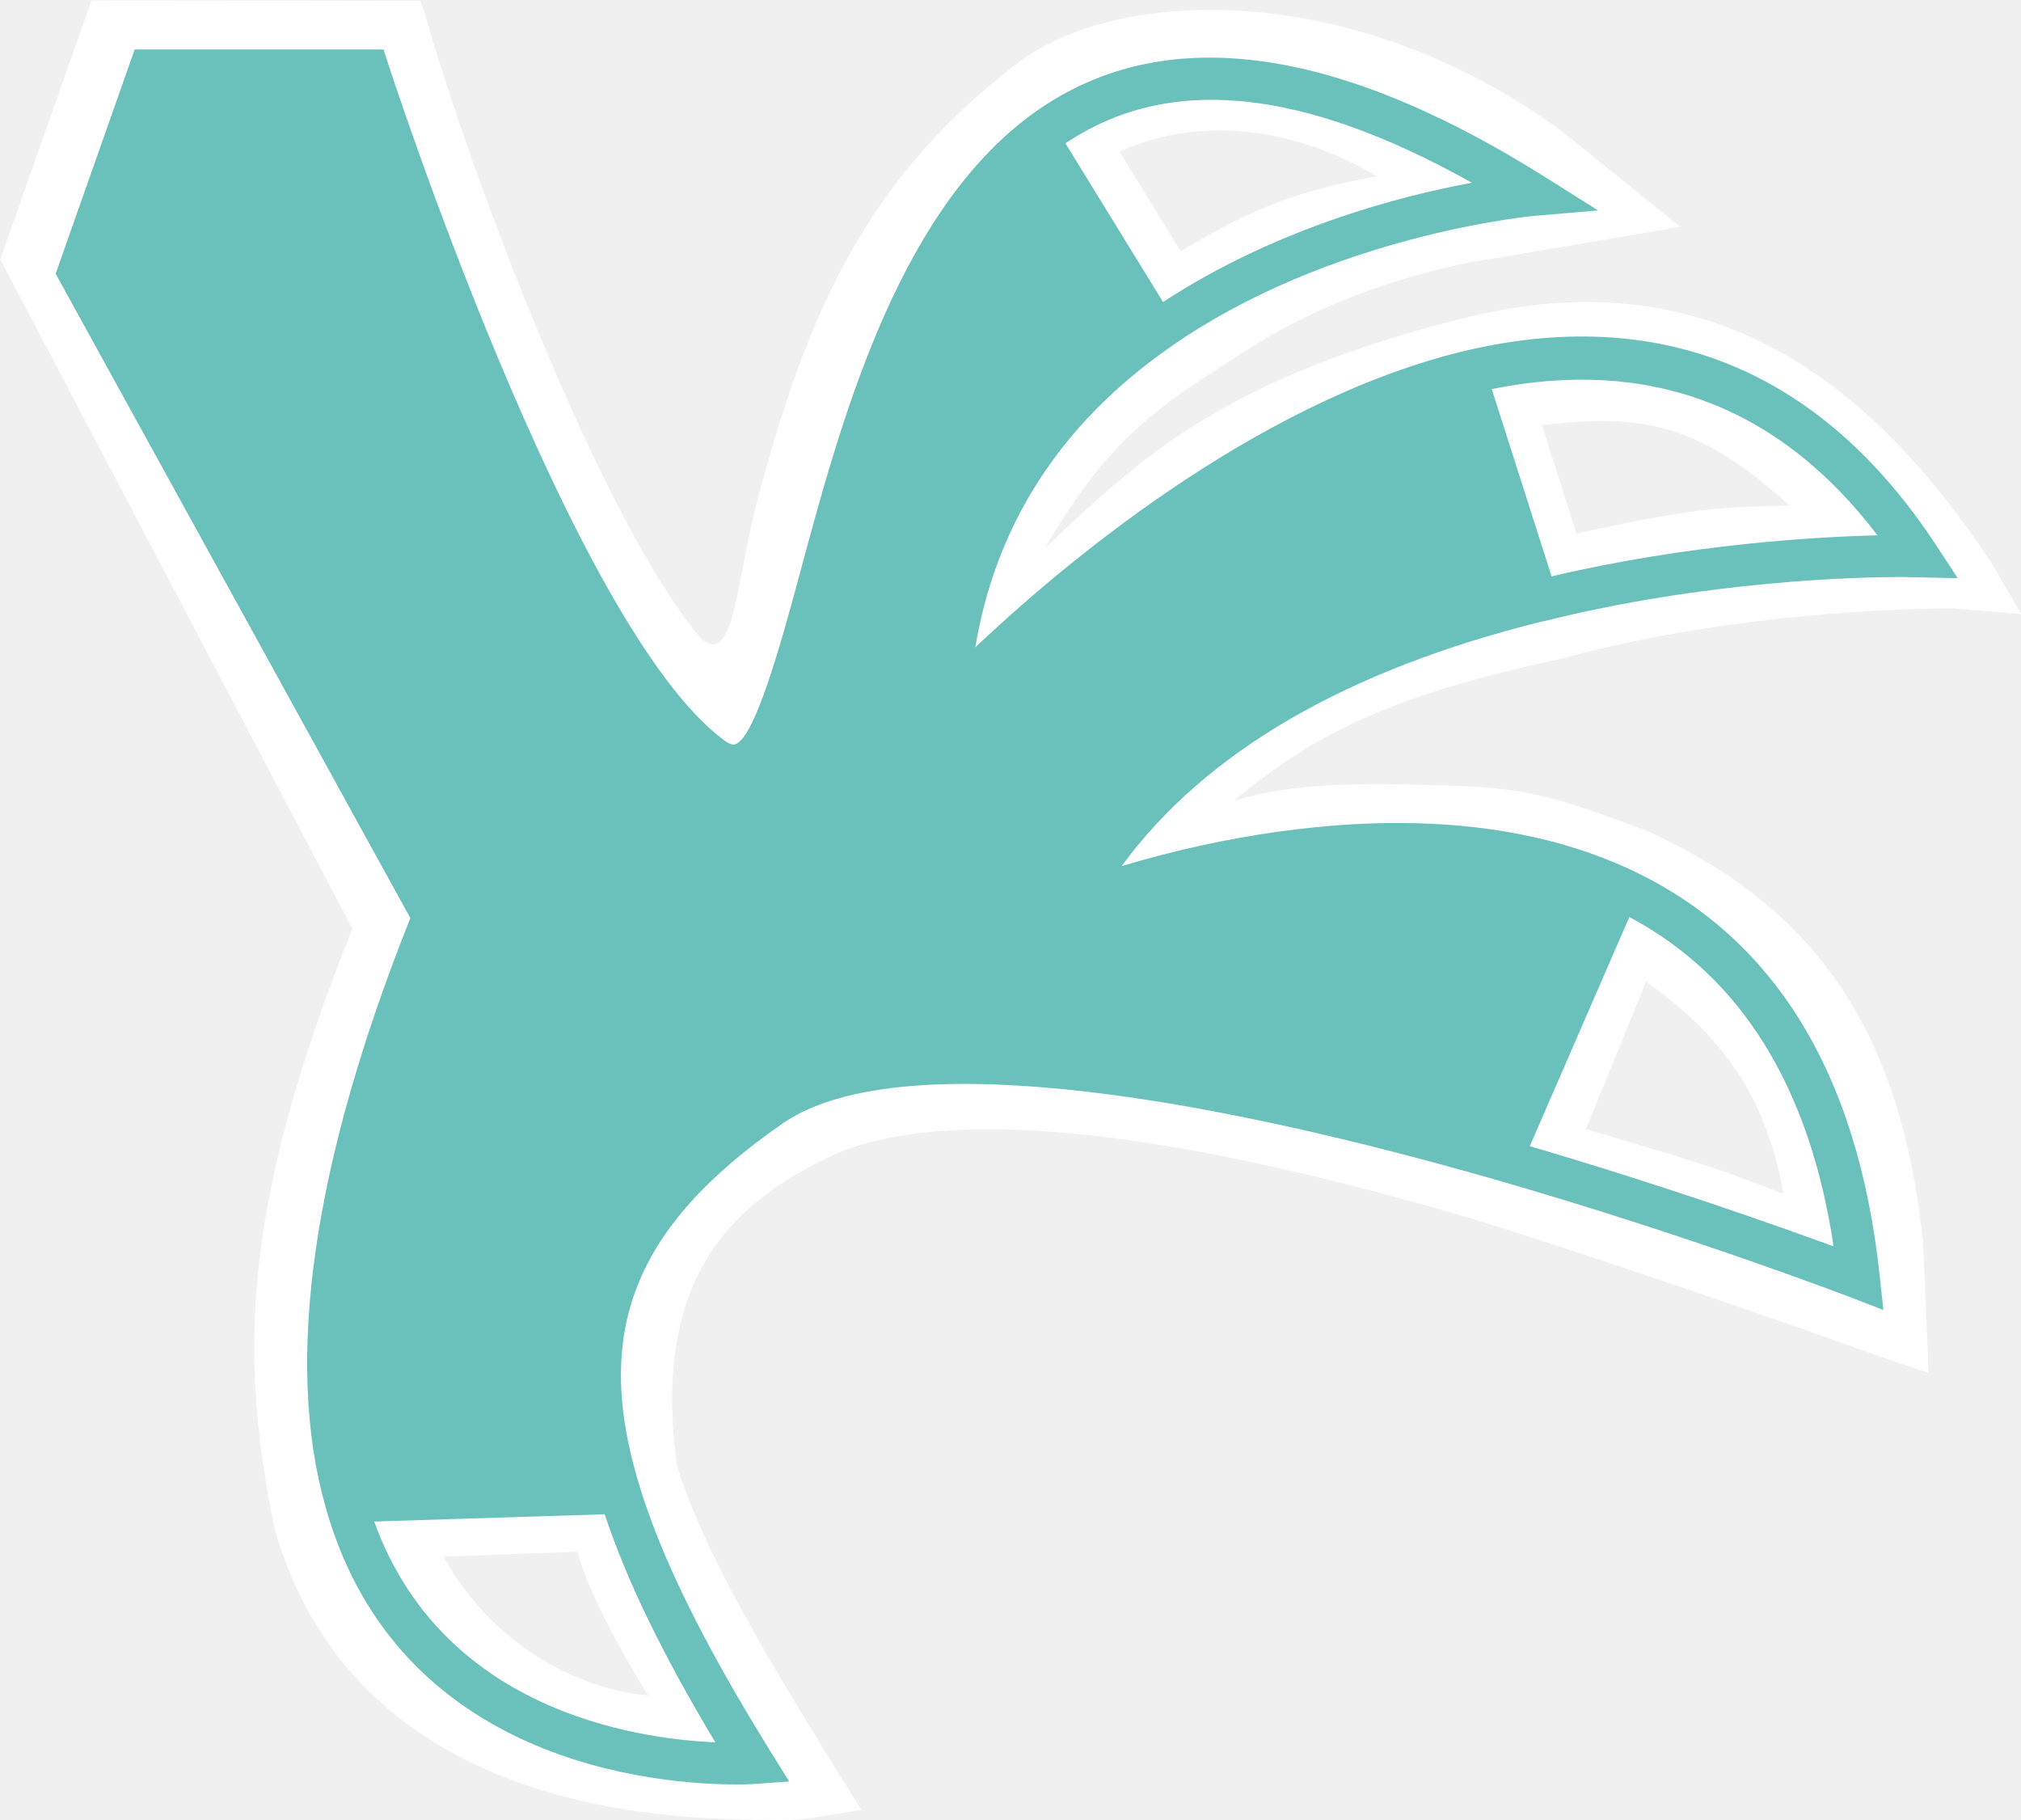
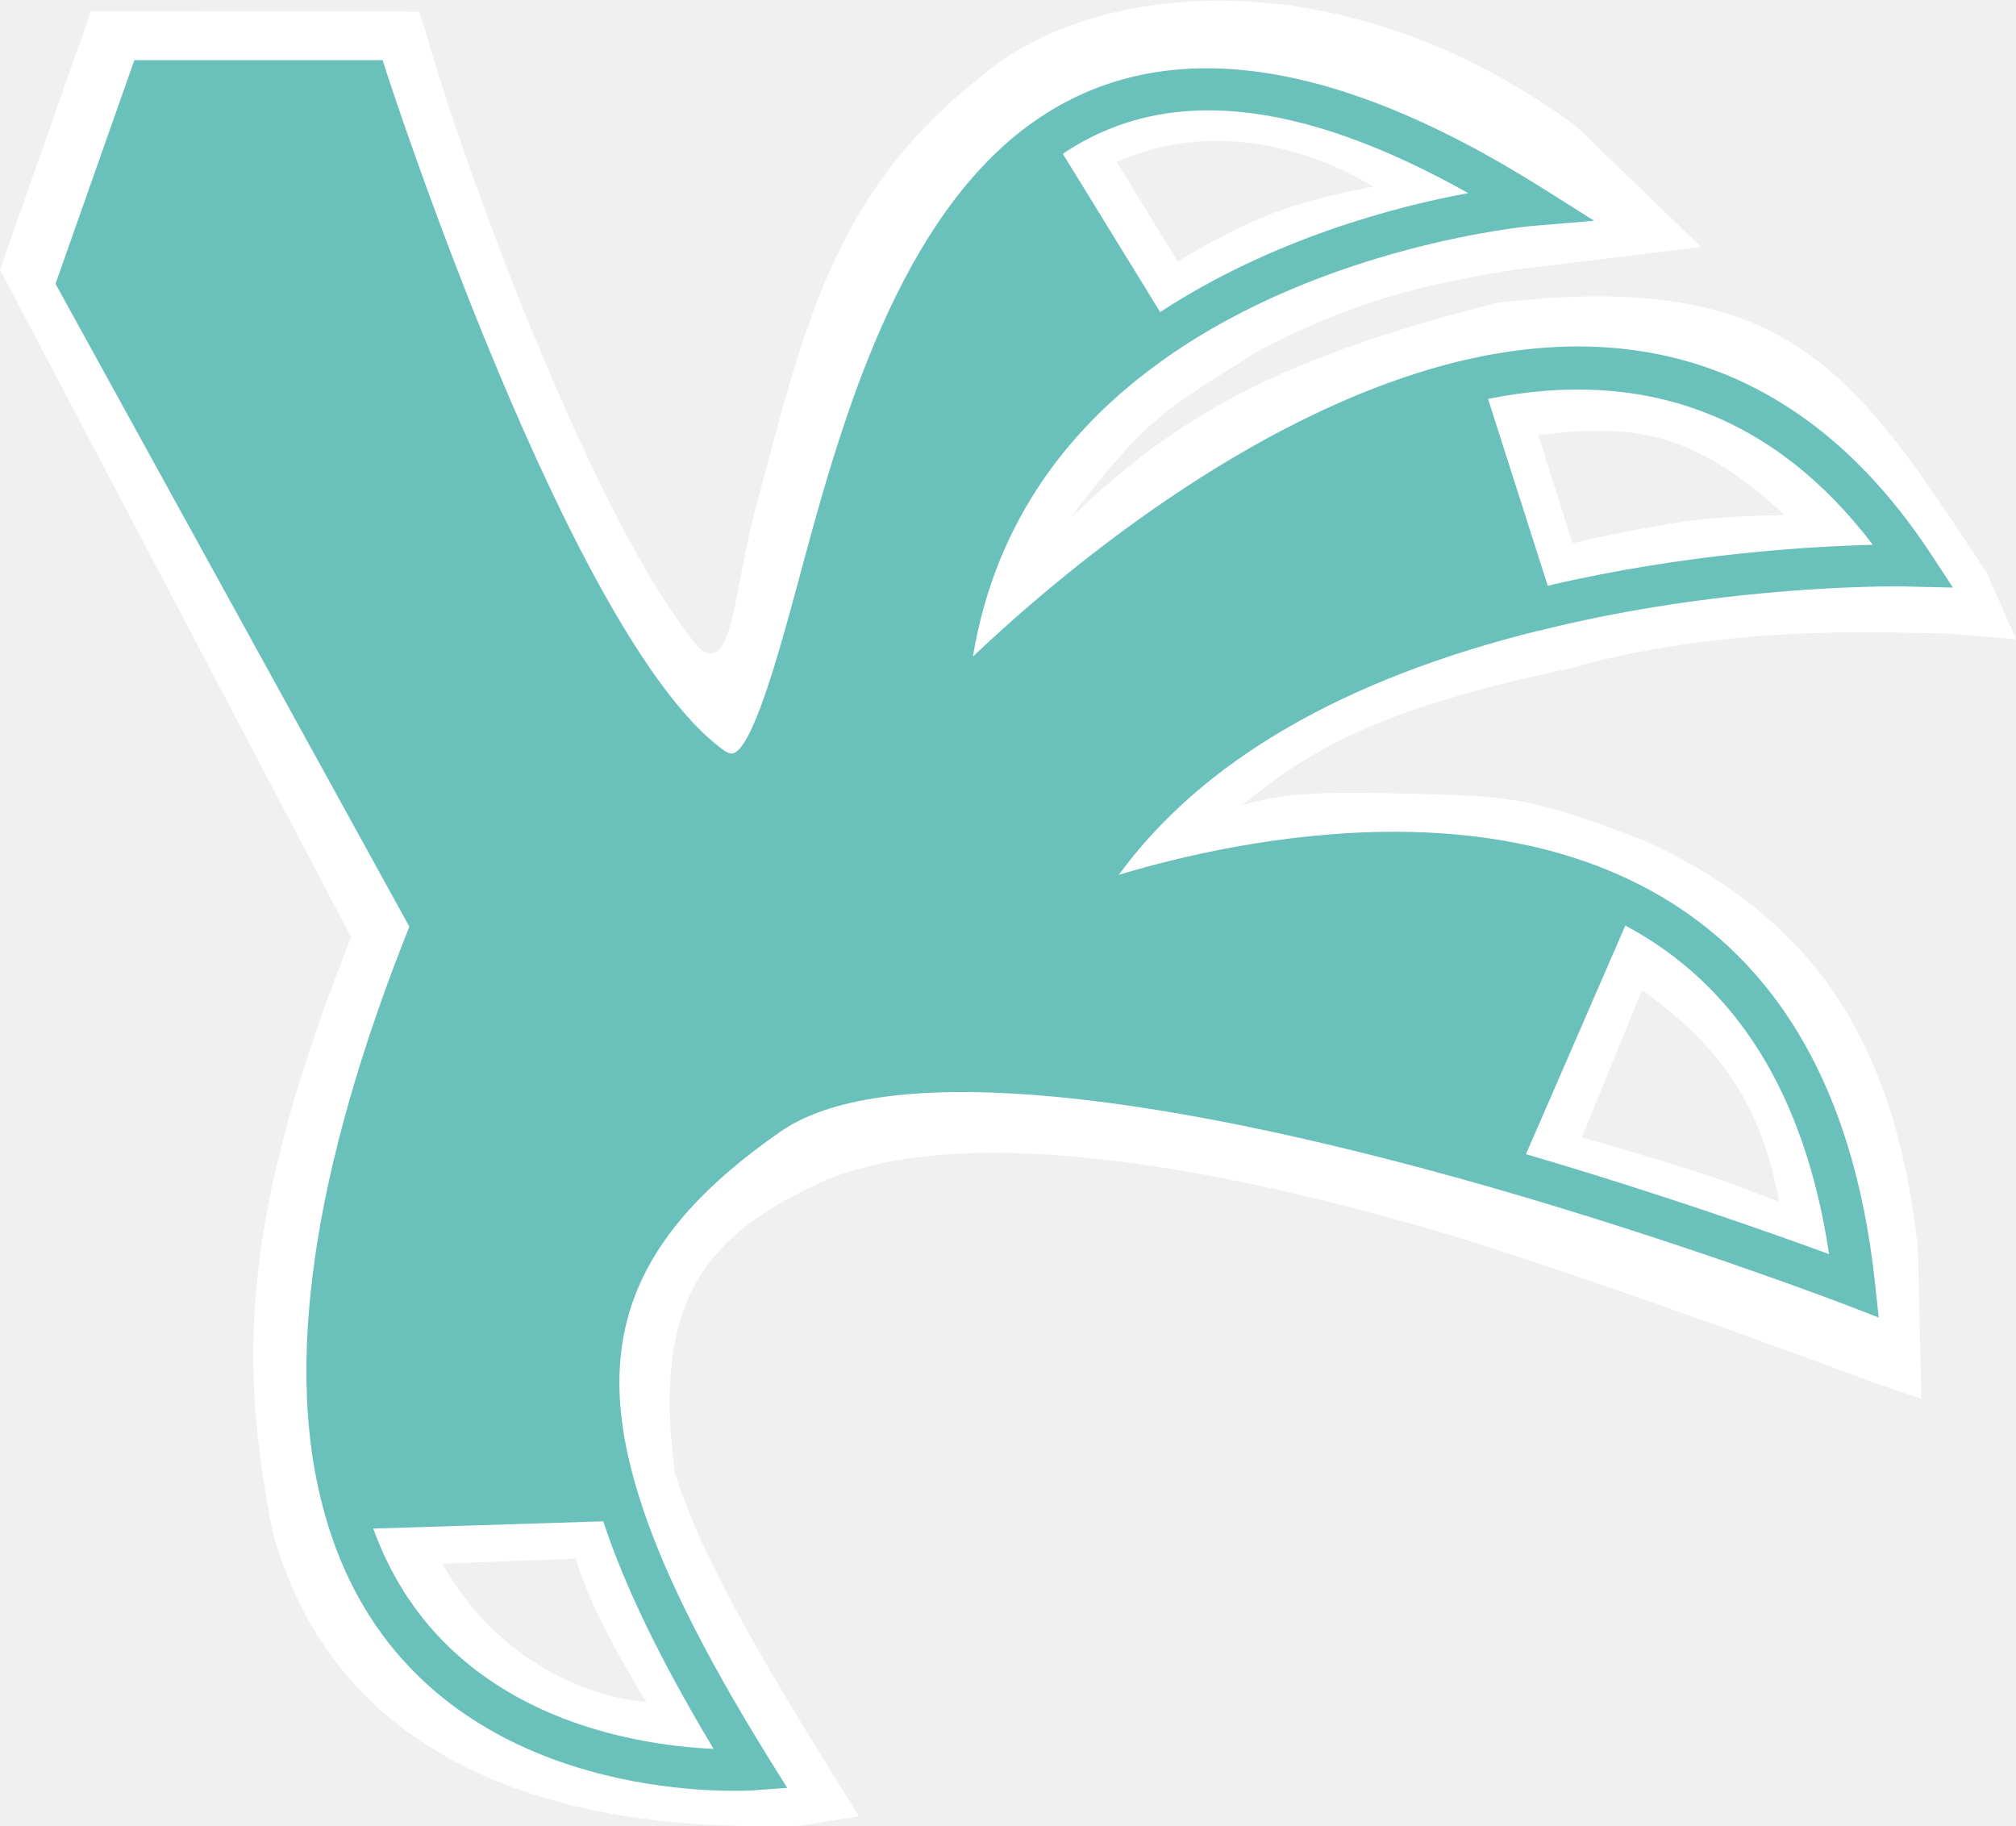
- <svg xmlns="http://www.w3.org/2000/svg" width="13.071mm" height="11.765mm" version="1.1" viewBox="0 0 13.071 11.765">
-   <g transform="translate(-82.513 -142.97)">
-     <path d="m94.049 150.69c-0.403-0.148-0.271-0.122-1.279-0.418l0.389-0.954c0.558 0.394 0.783 0.806 0.89 1.373m-7.345 3.242c-0.32-0.022-0.949-0.228-1.323-0.897l0.868-0.032c0.035 0.139 0.145 0.424 0.455 0.929m4.716-9.823c-0.537 0.098-0.808 0.209-1.271 0.485l-0.395-0.644c0.524-0.241 1.149-0.151 1.666 0.16m2.665 2.128c-0.455 0.01-0.653 0.021-1.376 0.182l-0.223-0.701c0.608-0.075 1.006-0.03 1.599 0.519m-1.423 0.977c1.056-0.282 2.165-0.312 2.486-0.312l0.437 0.037-0.186-0.321c-0.864-1.312-1.927-1.961-3.406-1.596-1.56 0.389-2.101 0.903-2.72 1.489 0.443-0.768 0.791-0.948 1.369-1.32 0.735-0.452 1.531-0.553 1.546-0.554l1.192-0.202-0.744-0.601c-1.341-1.003-2.939-0.972-3.592-0.418-0.966 0.753-1.324 1.643-1.623 2.751-0.138 0.512-0.148 0.968-0.3 0.968-0.006 0-0.027-2e-3 -0.07-0.033-0.644-0.751-1.492-2.999-1.783-4.02l-0.035-0.108-2.128-4e-3 -0.59 1.675 2.277 4.328c-0.729 1.825-0.724 2.773-0.507 3.865 0.537 1.924 2.696 1.898 3.28 1.898 0.088 0 0.139-3e-3 0.139-3e-3l0.38-0.061-0.137-0.22c-0.503-0.811-0.892-1.47-1.057-2.012-0.153-1.151 0.299-1.672 1.01-2.002 0.781-0.345 2.291-0.136 4.184 0.426 1.206 0.378 2.591 0.877 2.603 0.881l0.3 0.101-0.037-0.852c-0.144-1.349-0.682-2.147-1.768-2.645-0.74-0.285-0.87-0.291-1.522-0.307-0.642-0.016-0.902 0.03-1.166 0.103 0.487-0.398 0.937-0.67 2.171-0.929" fill="#fff" />
+ <svg xmlns="http://www.w3.org/2000/svg" width="13.071mm" height="11.833mm" version="1.1" viewBox="0 0 13.071 11.833">
+   <g transform="translate(-82.513 -142.9)">
+     <path d="m94.049 150.69c-0.403-0.148-0.271-0.122-1.279-0.418l0.389-0.954c0.558 0.394 0.783 0.806 0.89 1.373m-7.345 3.242c-0.32-0.022-0.949-0.228-1.323-0.897l0.868-0.032c0.035 0.139 0.145 0.424 0.455 0.929m4.716-9.823c-0.537 0.098-0.808 0.209-1.271 0.485l-0.395-0.644c0.524-0.241 1.149-0.151 1.666 0.16m2.665 2.128c-0.455 0.01-0.653 0.021-1.376 0.182l-0.223-0.701c0.608-0.075 1.006-0.03 1.599 0.519m-1.335 0.977c1.056-0.282 2.077-0.209 2.397-0.209l0.437 0.037-0.186-0.424c-0.864-1.312-1.279-1.975-3.171-1.758-1.56 0.389-2.159 0.814-2.779 1.401 0.517-0.679 0.615-0.698 1.192-1.07 0.646-0.349 1.14-0.455 1.691-0.544l1.21-0.148-0.808-0.782c-1.548-1.138-3.174-0.927-3.862-0.319-0.966 0.753-1.153 1.661-1.452 2.769-0.138 0.512-0.148 0.968-0.3 0.968-0.006 0-0.027-2e-3 -0.07-0.033-0.644-0.751-1.492-2.999-1.783-4.02l-0.035-0.108-2.128-4e-3 -0.59 1.675 2.277 4.328c-0.729 1.825-0.724 2.773-0.507 3.865 0.537 1.924 2.696 1.898 3.28 1.898 0.088 0 0.139-3e-3 0.139-3e-3l0.38-0.061-0.137-0.22c-0.503-0.811-0.892-1.47-1.057-2.012-0.153-1.151 0.237-1.548 0.948-1.878 0.781-0.345 2.198-0.217 4.091 0.345 1.206 0.378 2.731 0.952 2.743 0.957l0.3 0.101-0.022-0.97c-0.144-1.349-0.682-2.147-1.768-2.645-0.74-0.285-0.87-0.291-1.522-0.307-0.642-0.016-0.829 3.4e-4 -1.092 0.074 0.487-0.398 0.952-0.641 2.186-0.9" fill="#fff" />
    <path d="m94.372 151.03c-0.349-0.128-1.092-0.392-1.965-0.648l0.644-1.482c0.72 0.383 1.166 1.095 1.321 2.13m-7.233 3.207c-0.542-0.024-1.768-0.218-2.206-1.428l1.491-0.047c0.14 0.421 0.367 0.894 0.715 1.474m4.893-10.084c-0.465 0.085-1.269 0.295-1.997 0.771l-0.631-1.026c0.663-0.446 1.525-0.363 2.629 0.255m2.623 2.28c-0.394 9e-3 -1.217 0.056-2.108 0.265l-0.387-1.211c1.015-0.205 1.857 0.107 2.495 0.946m-2.166 0.557c1.064-0.267 2.053-0.288 2.33-0.288l0.355 8e-3 -0.143-0.218c-0.748-1.136-1.797-1.559-3.078-1.244-1.35 0.337-2.597 1.401-3.133 1.909 0.132-0.794 0.551-1.444 1.251-1.935 1.044-0.736 2.36-0.855 2.373-0.856l0.404-0.034-0.343-0.216c-1.414-0.889-2.545-1.009-3.369-0.368-0.836 0.652-1.191 1.965-1.449 2.925-0.12 0.443-0.301 1.113-0.433 1.113-5e-3 0-0.024-2e-3 -0.06-0.029-0.986-0.73-2.159-4.335-2.171-4.372l-0.03-0.094h-1.61l-0.511 1.45 2.294 4.167c-0.631 1.58-0.816 2.86-0.549 3.806 0.465 1.666 2.15 1.796 2.655 1.796 0.077 0 0.12-3e-3 0.12-3e-3l0.224-0.016-0.119-0.191c-0.435-0.702-0.704-1.248-0.848-1.717-0.307-0.997-0.04-1.677 0.923-2.346 0.632-0.439 2.257-0.313 4.611 0.362 1.265 0.364 2.292 0.759 2.303 0.763l0.207 0.08-0.024-0.221c-0.14-1.317-0.688-2.203-1.628-2.634-0.424-0.195-0.925-0.294-1.489-0.294-0.723 0-1.391 0.16-1.786 0.279 0.539-0.737 1.453-1.269 2.723-1.583" fill="#6ac0bb" />
  </g>
</svg>
